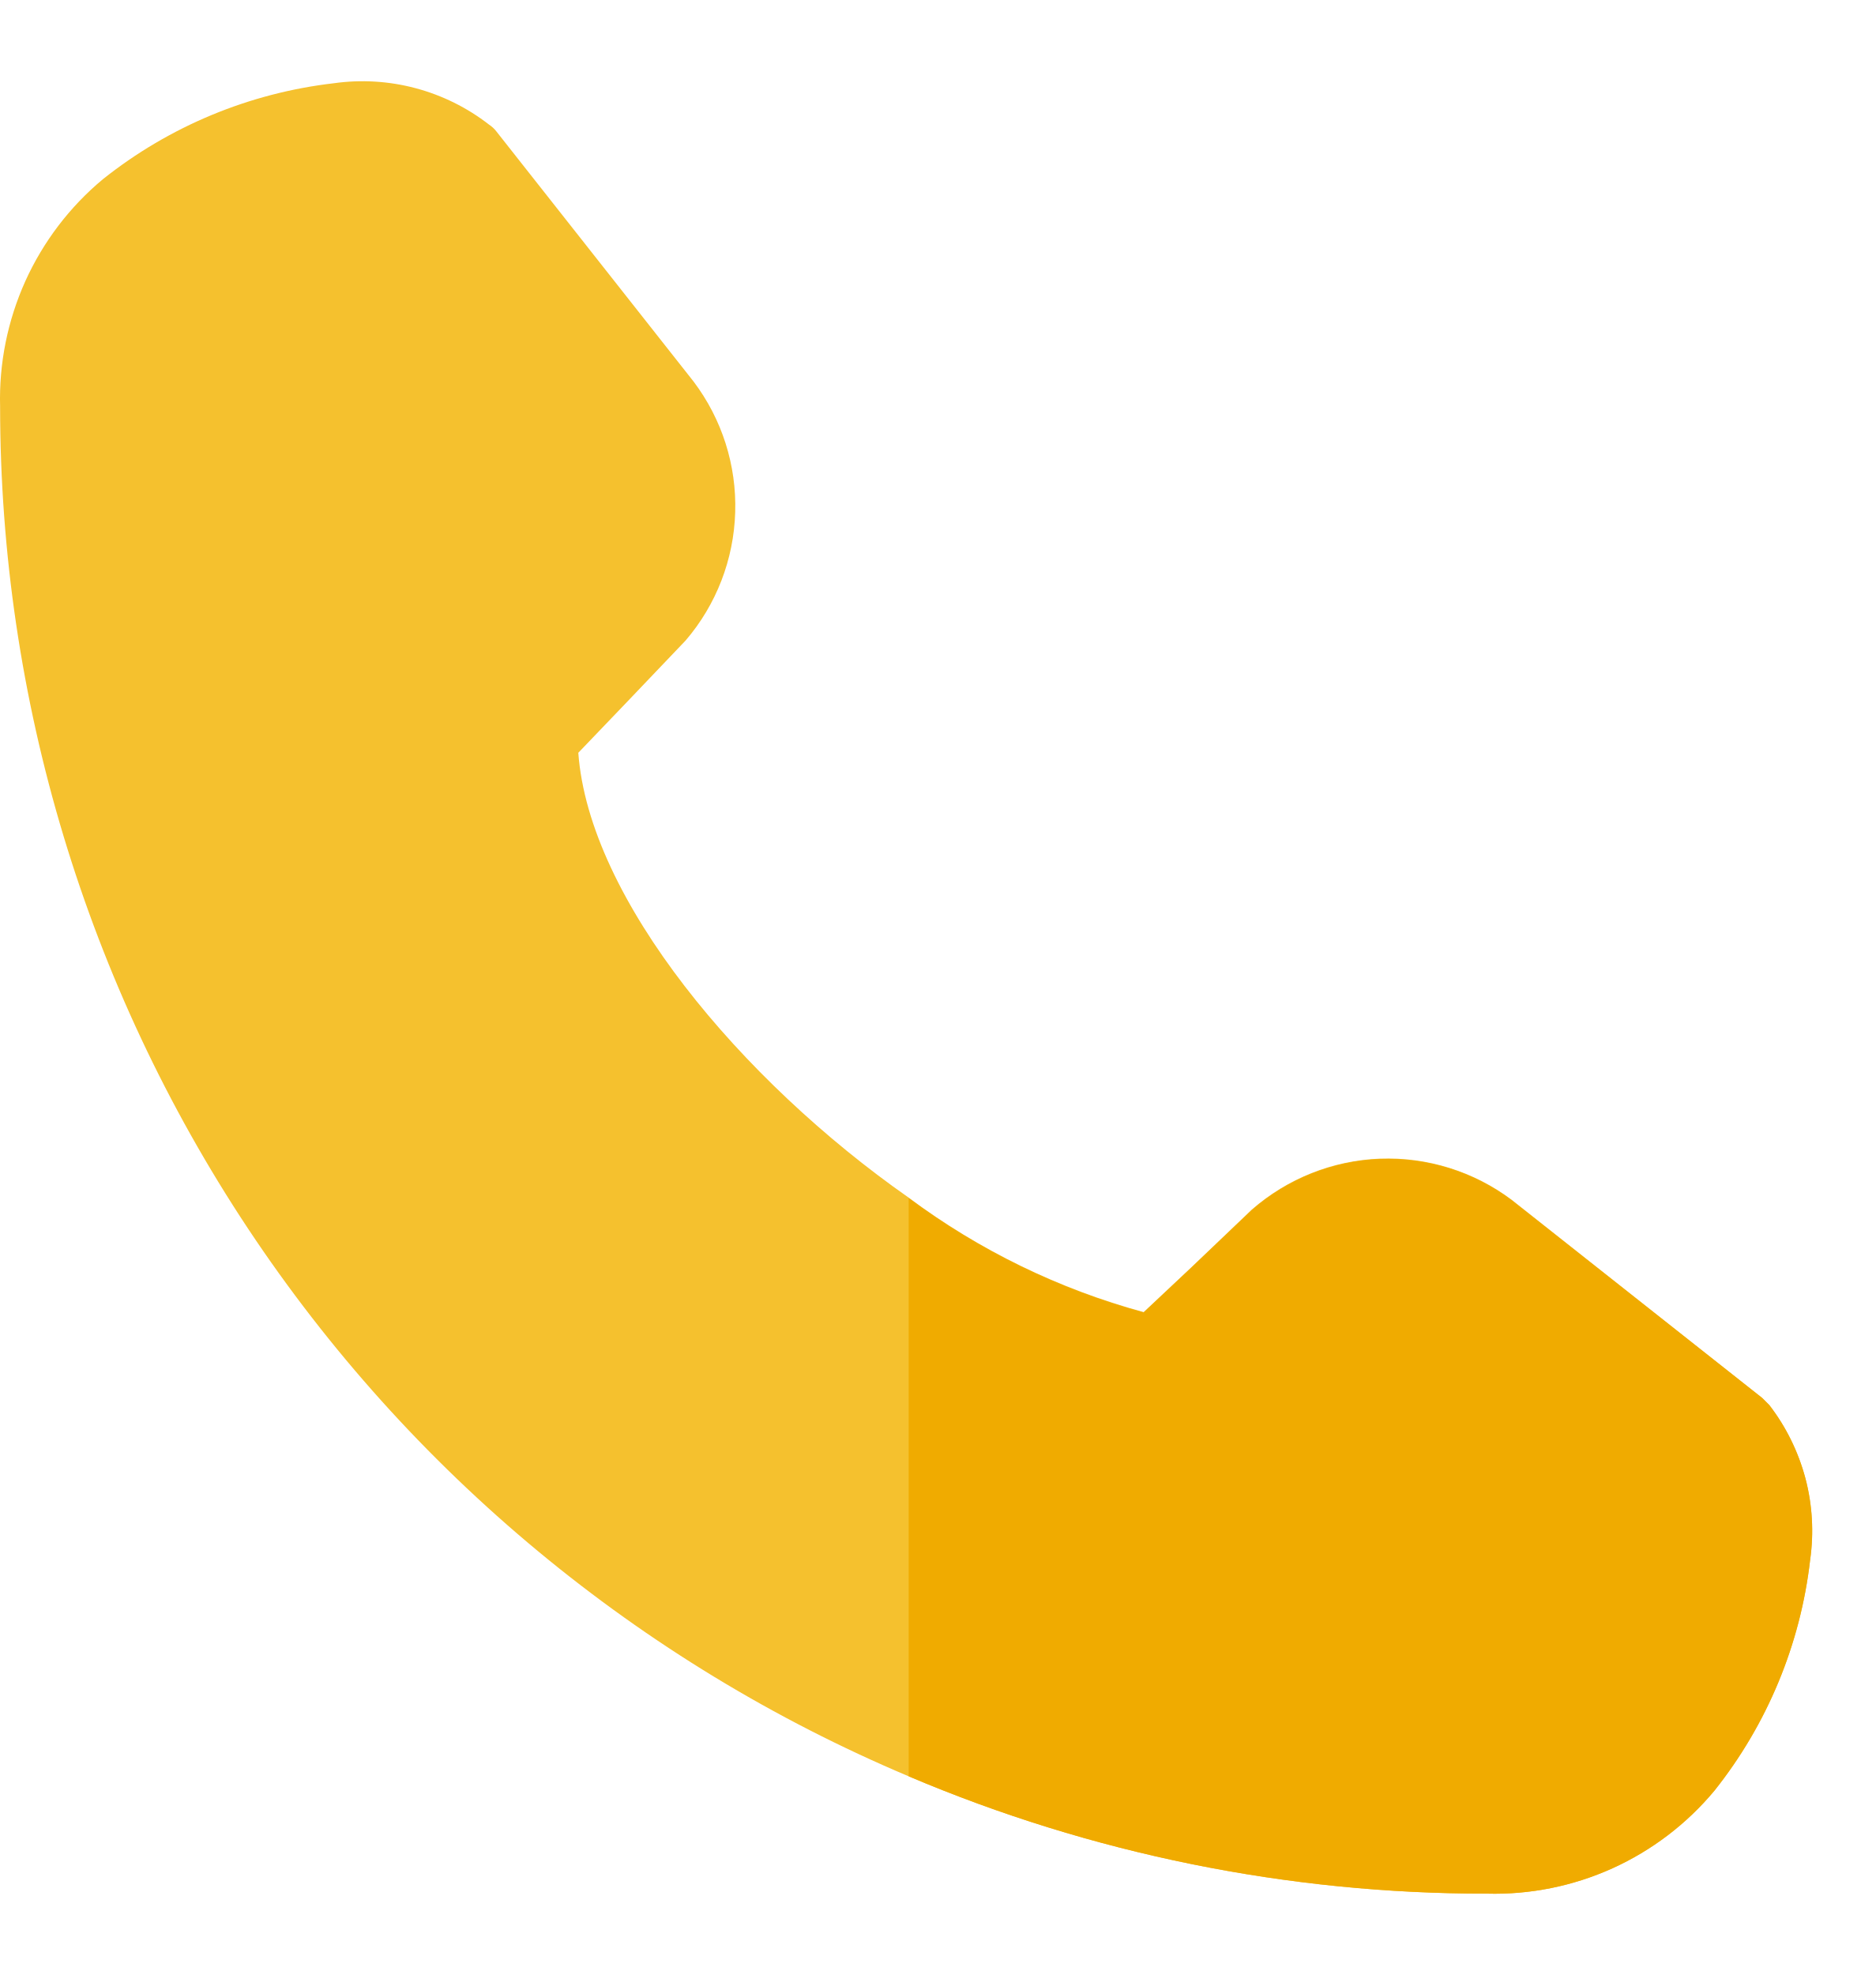
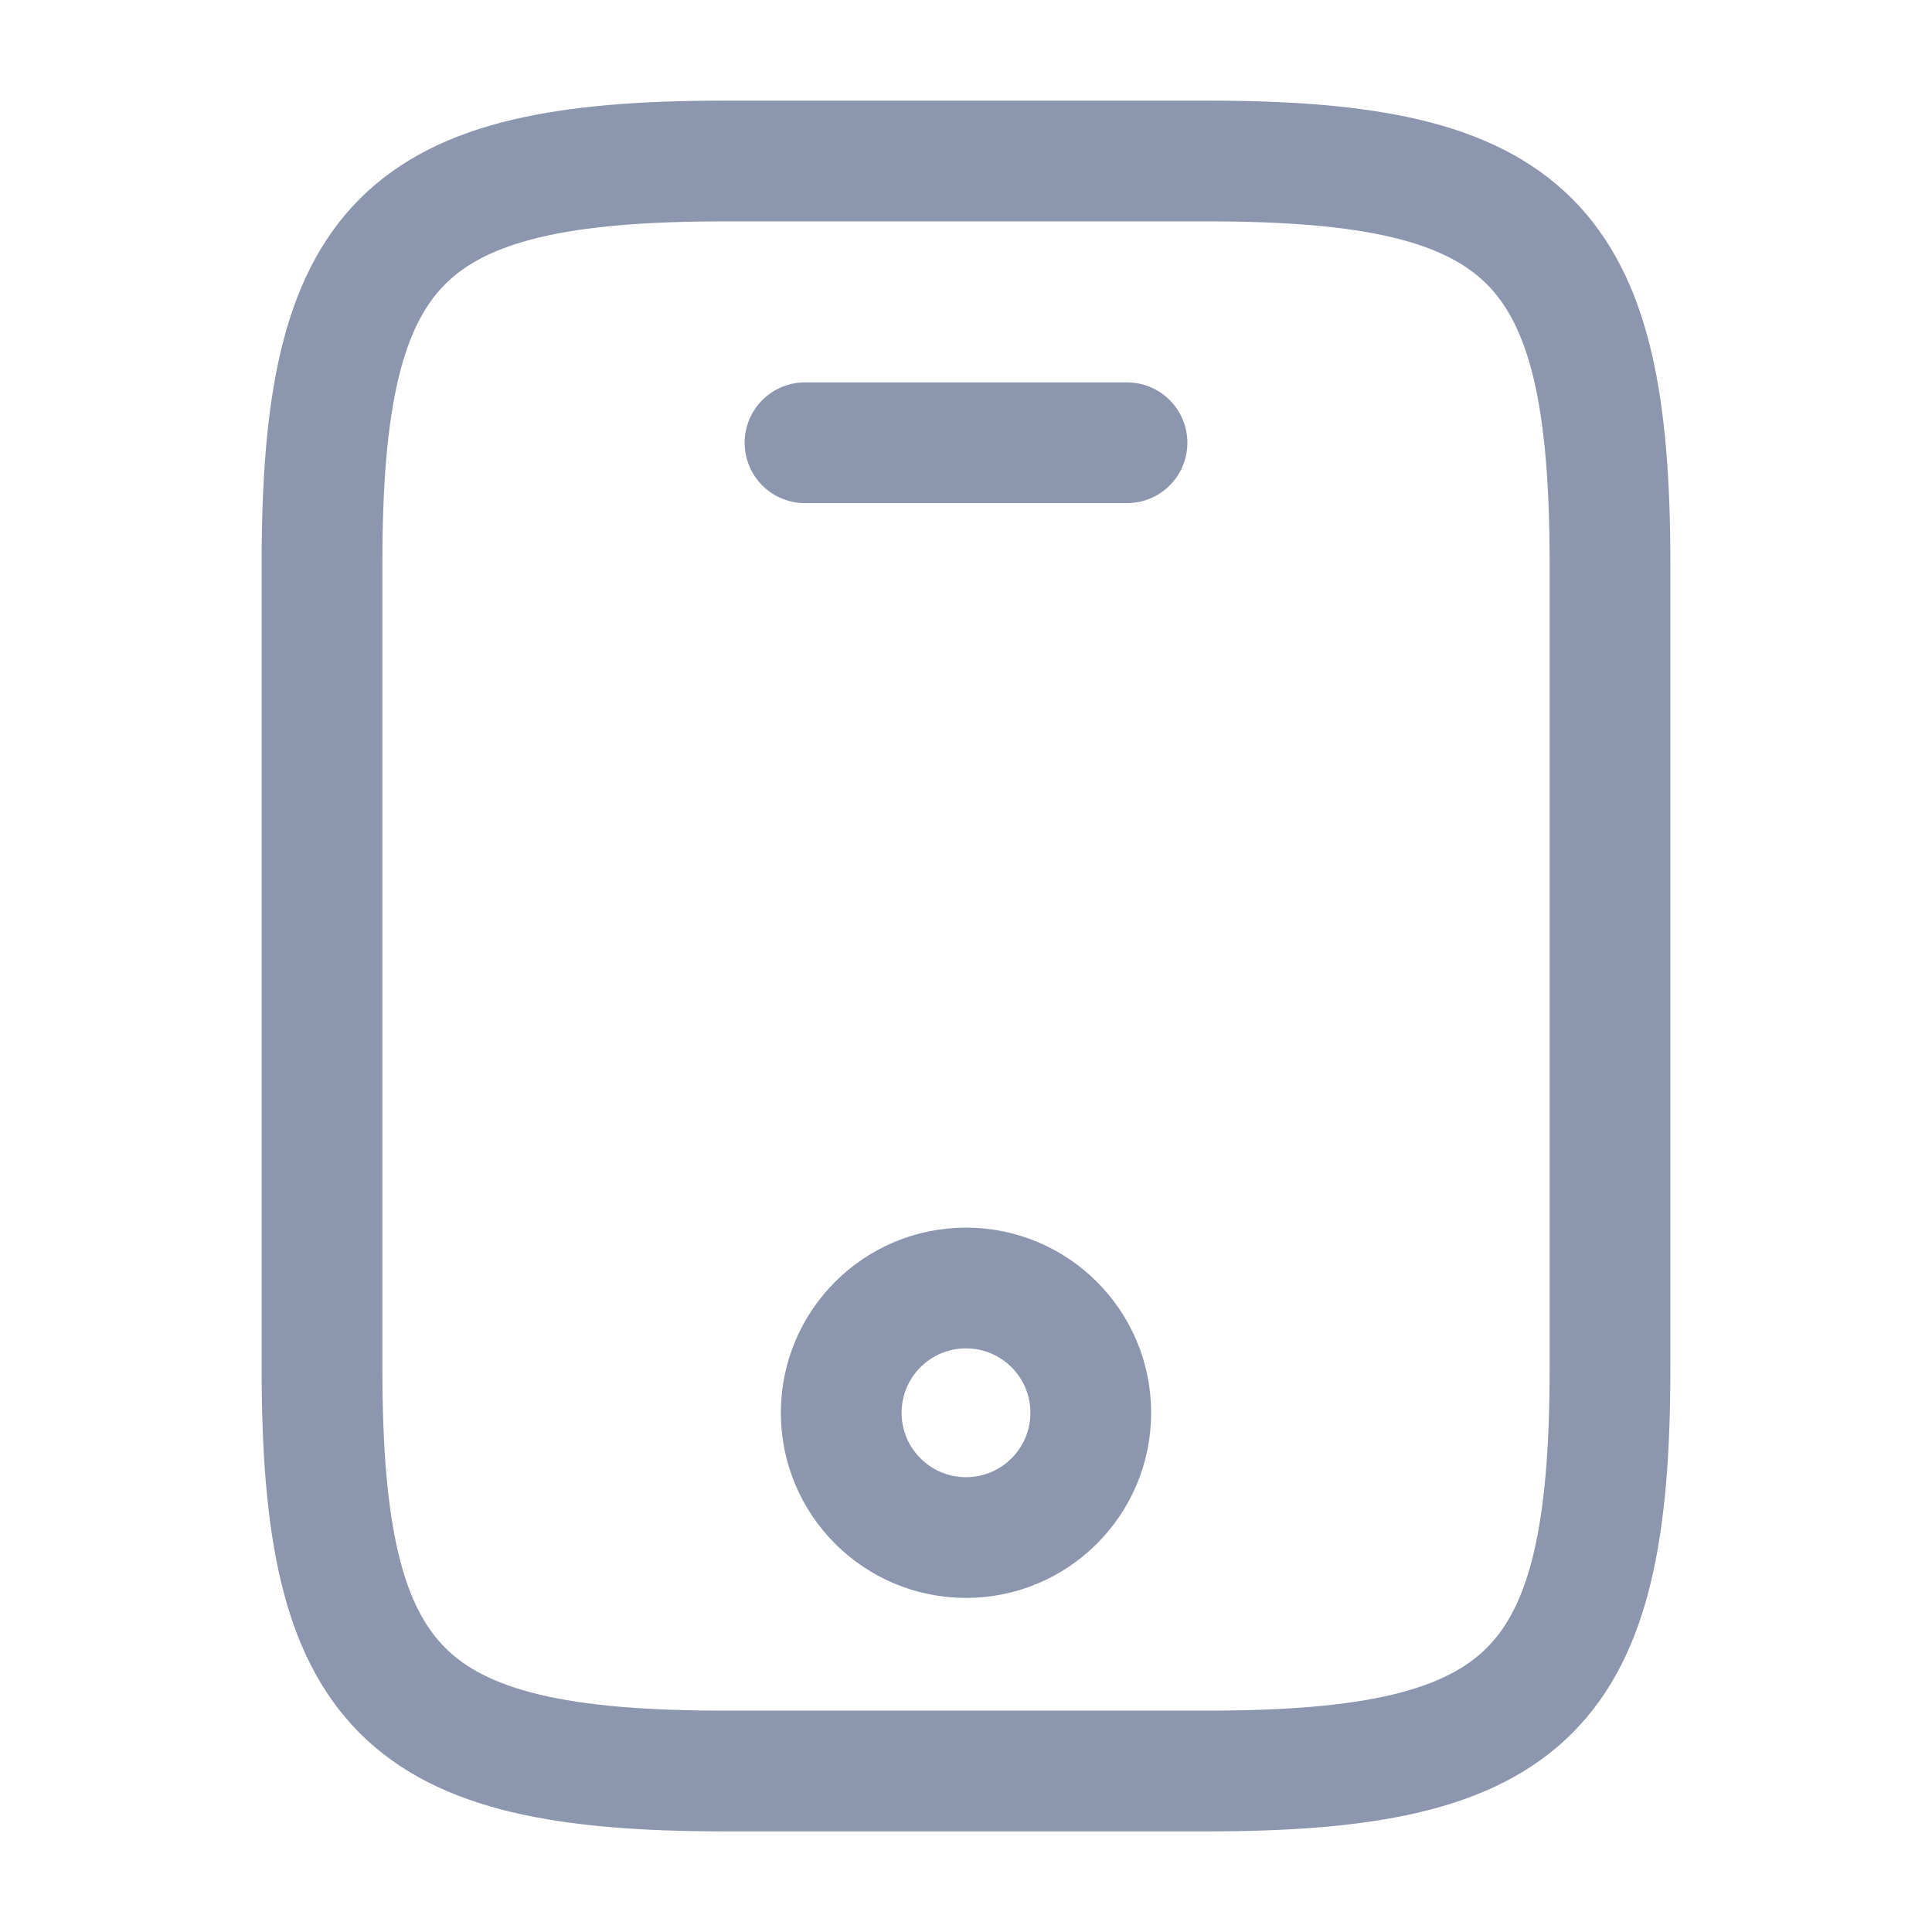
- <svg xmlns="http://www.w3.org/2000/svg" width="19" height="20" viewBox="0 0 19 20" fill="none">
-   <path d="M18.333 15.796C18.235 16.651 17.899 17.461 17.363 18.134C17.082 18.471 16.73 18.739 16.33 18.92C15.931 19.1 15.496 19.188 15.058 19.176C13.046 19.178 11.055 18.774 9.203 17.988C6.475 16.837 4.148 14.907 2.511 12.44C0.875 9.973 0.002 7.079 0.001 4.118C-0.011 3.68 0.077 3.246 0.257 2.846C0.438 2.447 0.706 2.094 1.043 1.814C1.716 1.278 2.526 0.942 3.381 0.843C3.657 0.804 3.939 0.821 4.209 0.893C4.479 0.965 4.732 1.09 4.953 1.262C4.982 1.281 5.008 1.305 5.029 1.333L7.024 3.863C7.312 4.244 7.461 4.711 7.446 5.188C7.432 5.665 7.255 6.123 6.944 6.486L6.342 7.117L5.857 7.623C5.965 9.104 7.505 10.94 9.203 12.128C9.917 12.66 10.724 13.053 11.583 13.287L12.064 12.835L12.678 12.249C13.039 11.934 13.497 11.751 13.976 11.733C14.455 11.715 14.926 11.862 15.309 12.149L17.848 14.157L17.919 14.228C18.089 14.448 18.213 14.701 18.285 14.97C18.356 15.239 18.372 15.52 18.333 15.796Z" fill="#F5C12E" />
-   <path d="M18.333 15.796C18.235 16.651 17.899 17.461 17.363 18.134C17.082 18.471 16.729 18.739 16.33 18.92C15.931 19.1 15.496 19.188 15.058 19.176C13.046 19.178 11.055 18.774 9.203 17.988V12.132C9.917 12.664 10.724 13.057 11.583 13.291L12.064 12.839L12.678 12.254C13.039 11.938 13.497 11.756 13.976 11.737C14.455 11.719 14.926 11.866 15.309 12.153L17.848 14.157L17.919 14.228C18.089 14.448 18.213 14.701 18.285 14.97C18.356 15.239 18.372 15.52 18.333 15.796Z" fill="#F0AB00" />
+ <svg xmlns="http://www.w3.org/2000/svg" width="24" height="24" viewBox="0 0 24 24" fill="none">
+   <path d="M20 7V17C20 21 19 22 15 22H9C5 22 4 21 4 17V7C4 3 5 2 9 2H15C19 2 20 3 20 7Z" stroke="#8C96AE" stroke-width="1.5" stroke-linecap="round" stroke-linejoin="round" />
+   <path d="M14 5.5H10" stroke="#8C96AE" stroke-width="1.5" stroke-linecap="round" stroke-linejoin="round" />
+   <path d="M12 19.1C12.856 19.1 13.55 18.406 13.55 17.55C13.55 16.694 12.856 16 12 16C11.144 16 10.45 16.694 10.45 17.55C10.45 18.406 11.144 19.1 12 19.1Z" stroke="#8C96AE" stroke-width="1.5" stroke-linecap="round" stroke-linejoin="round" />
</svg>
